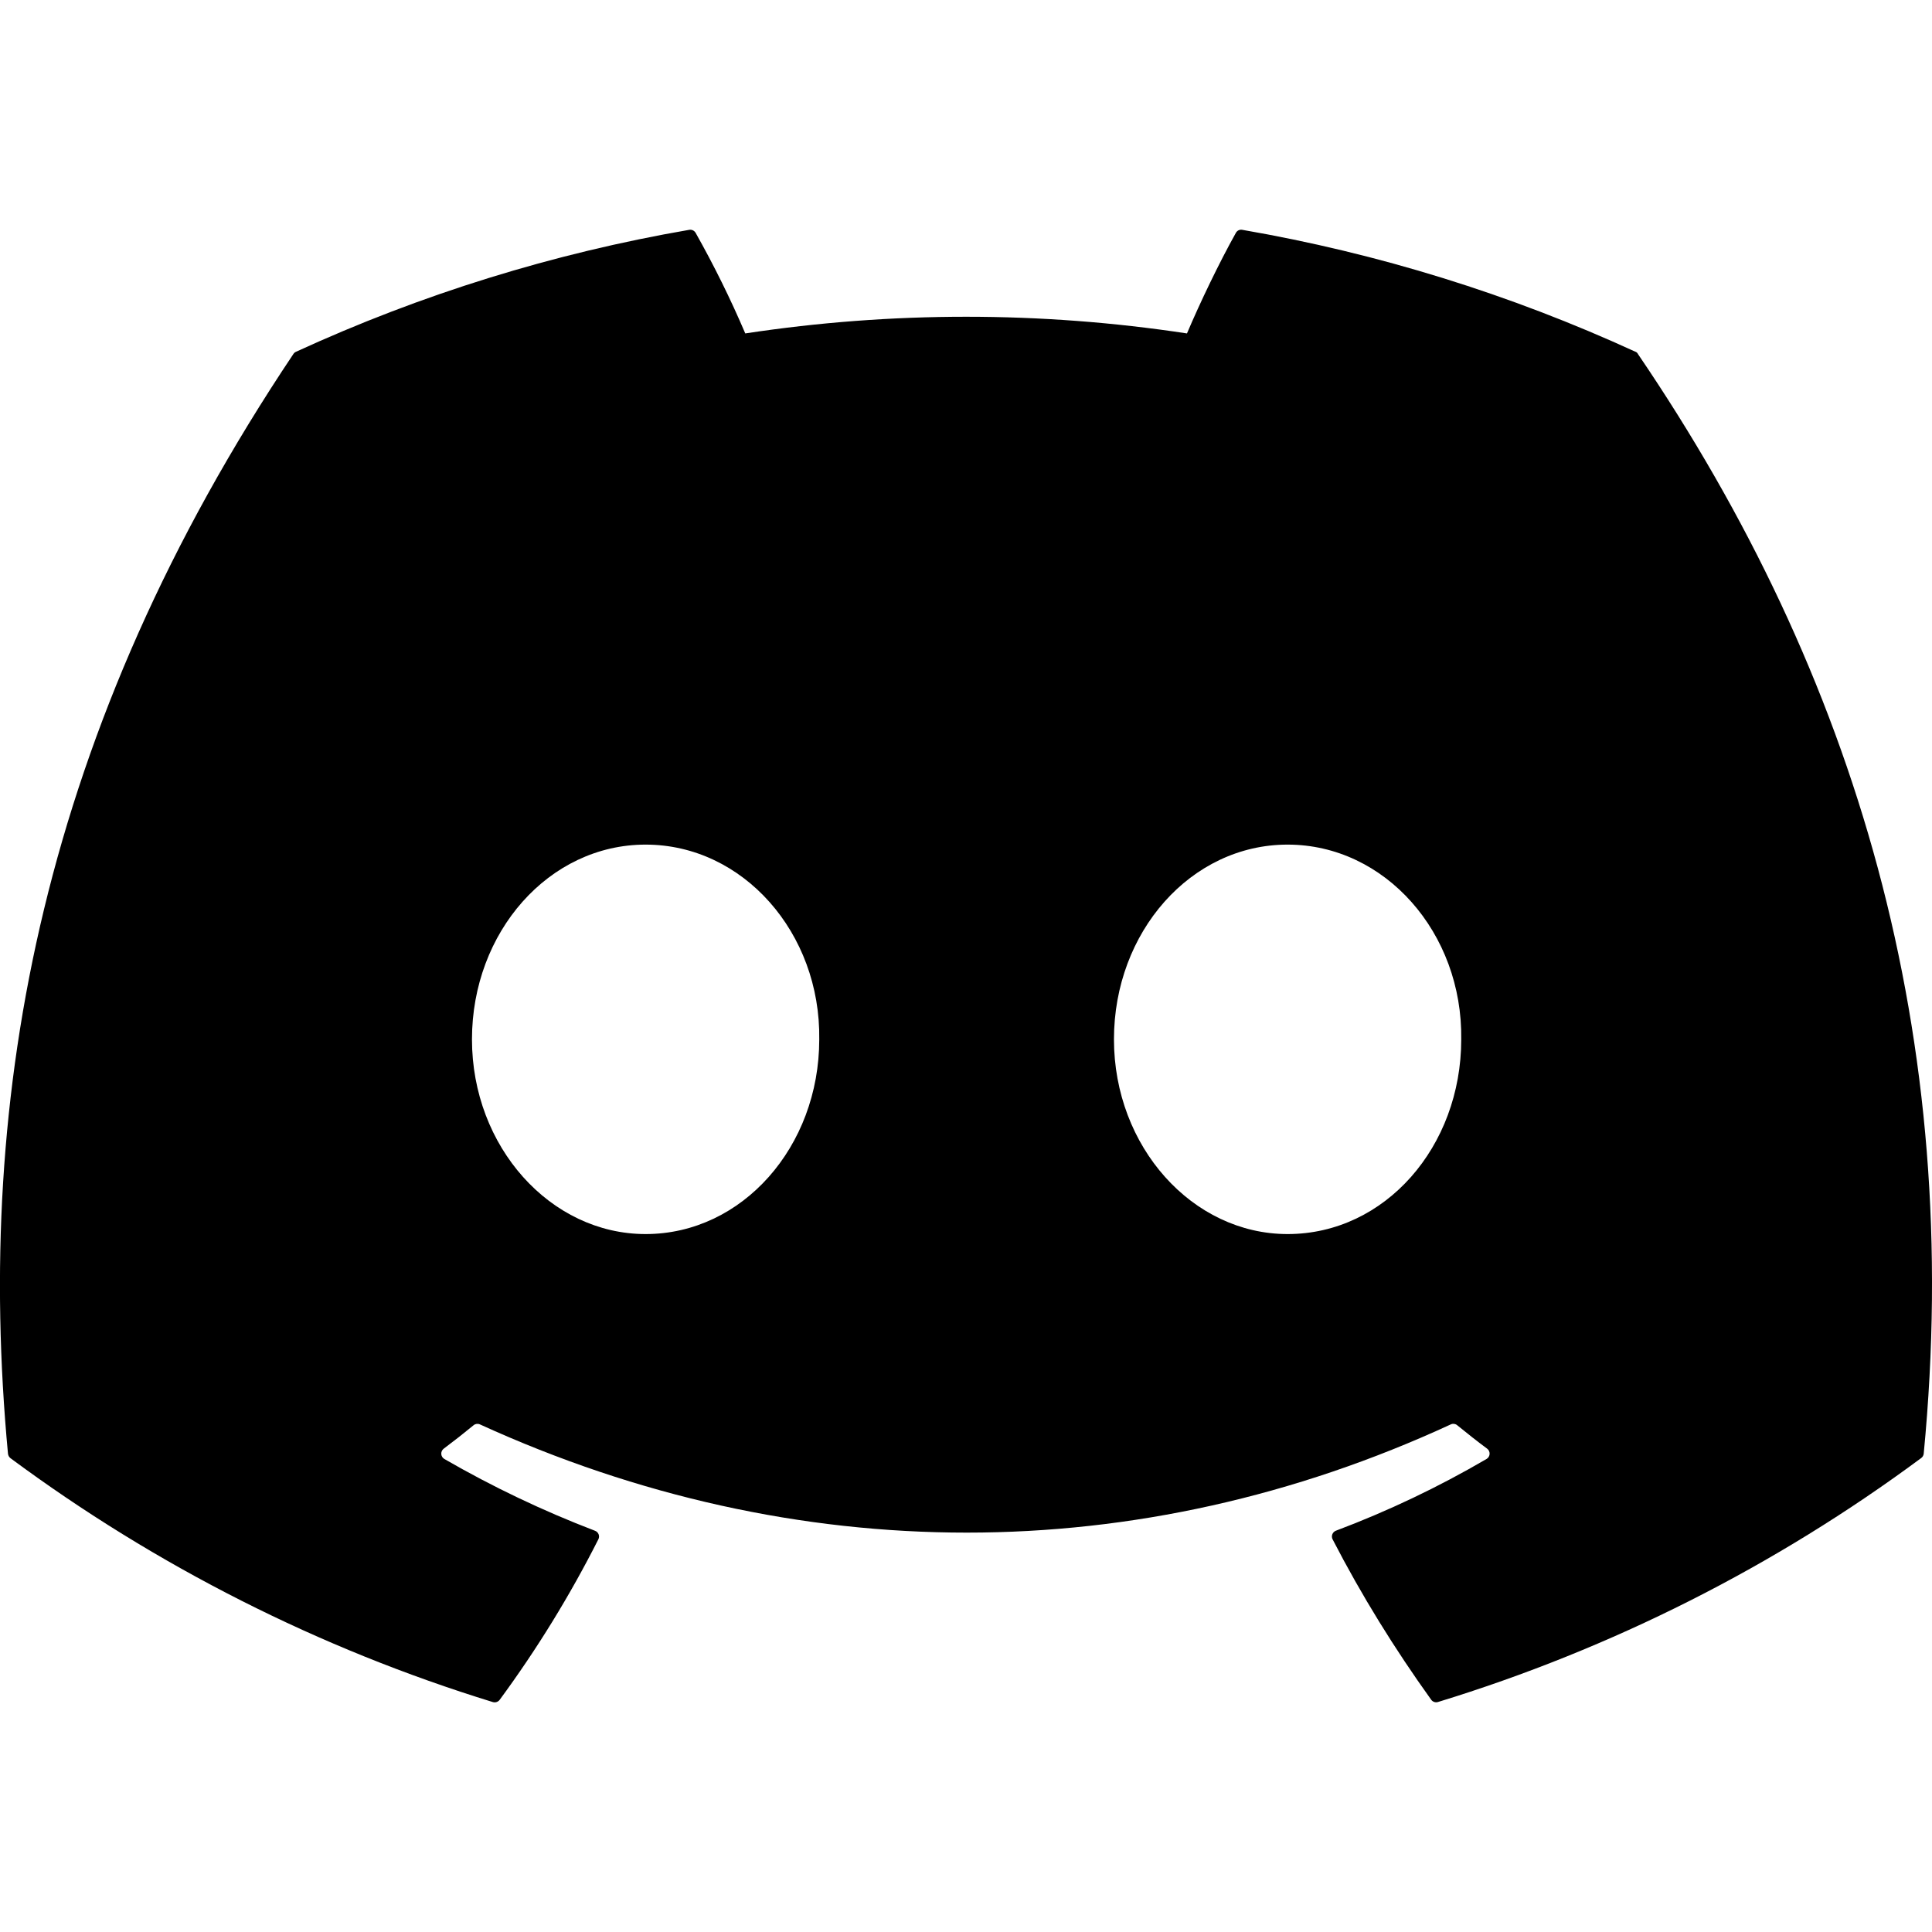
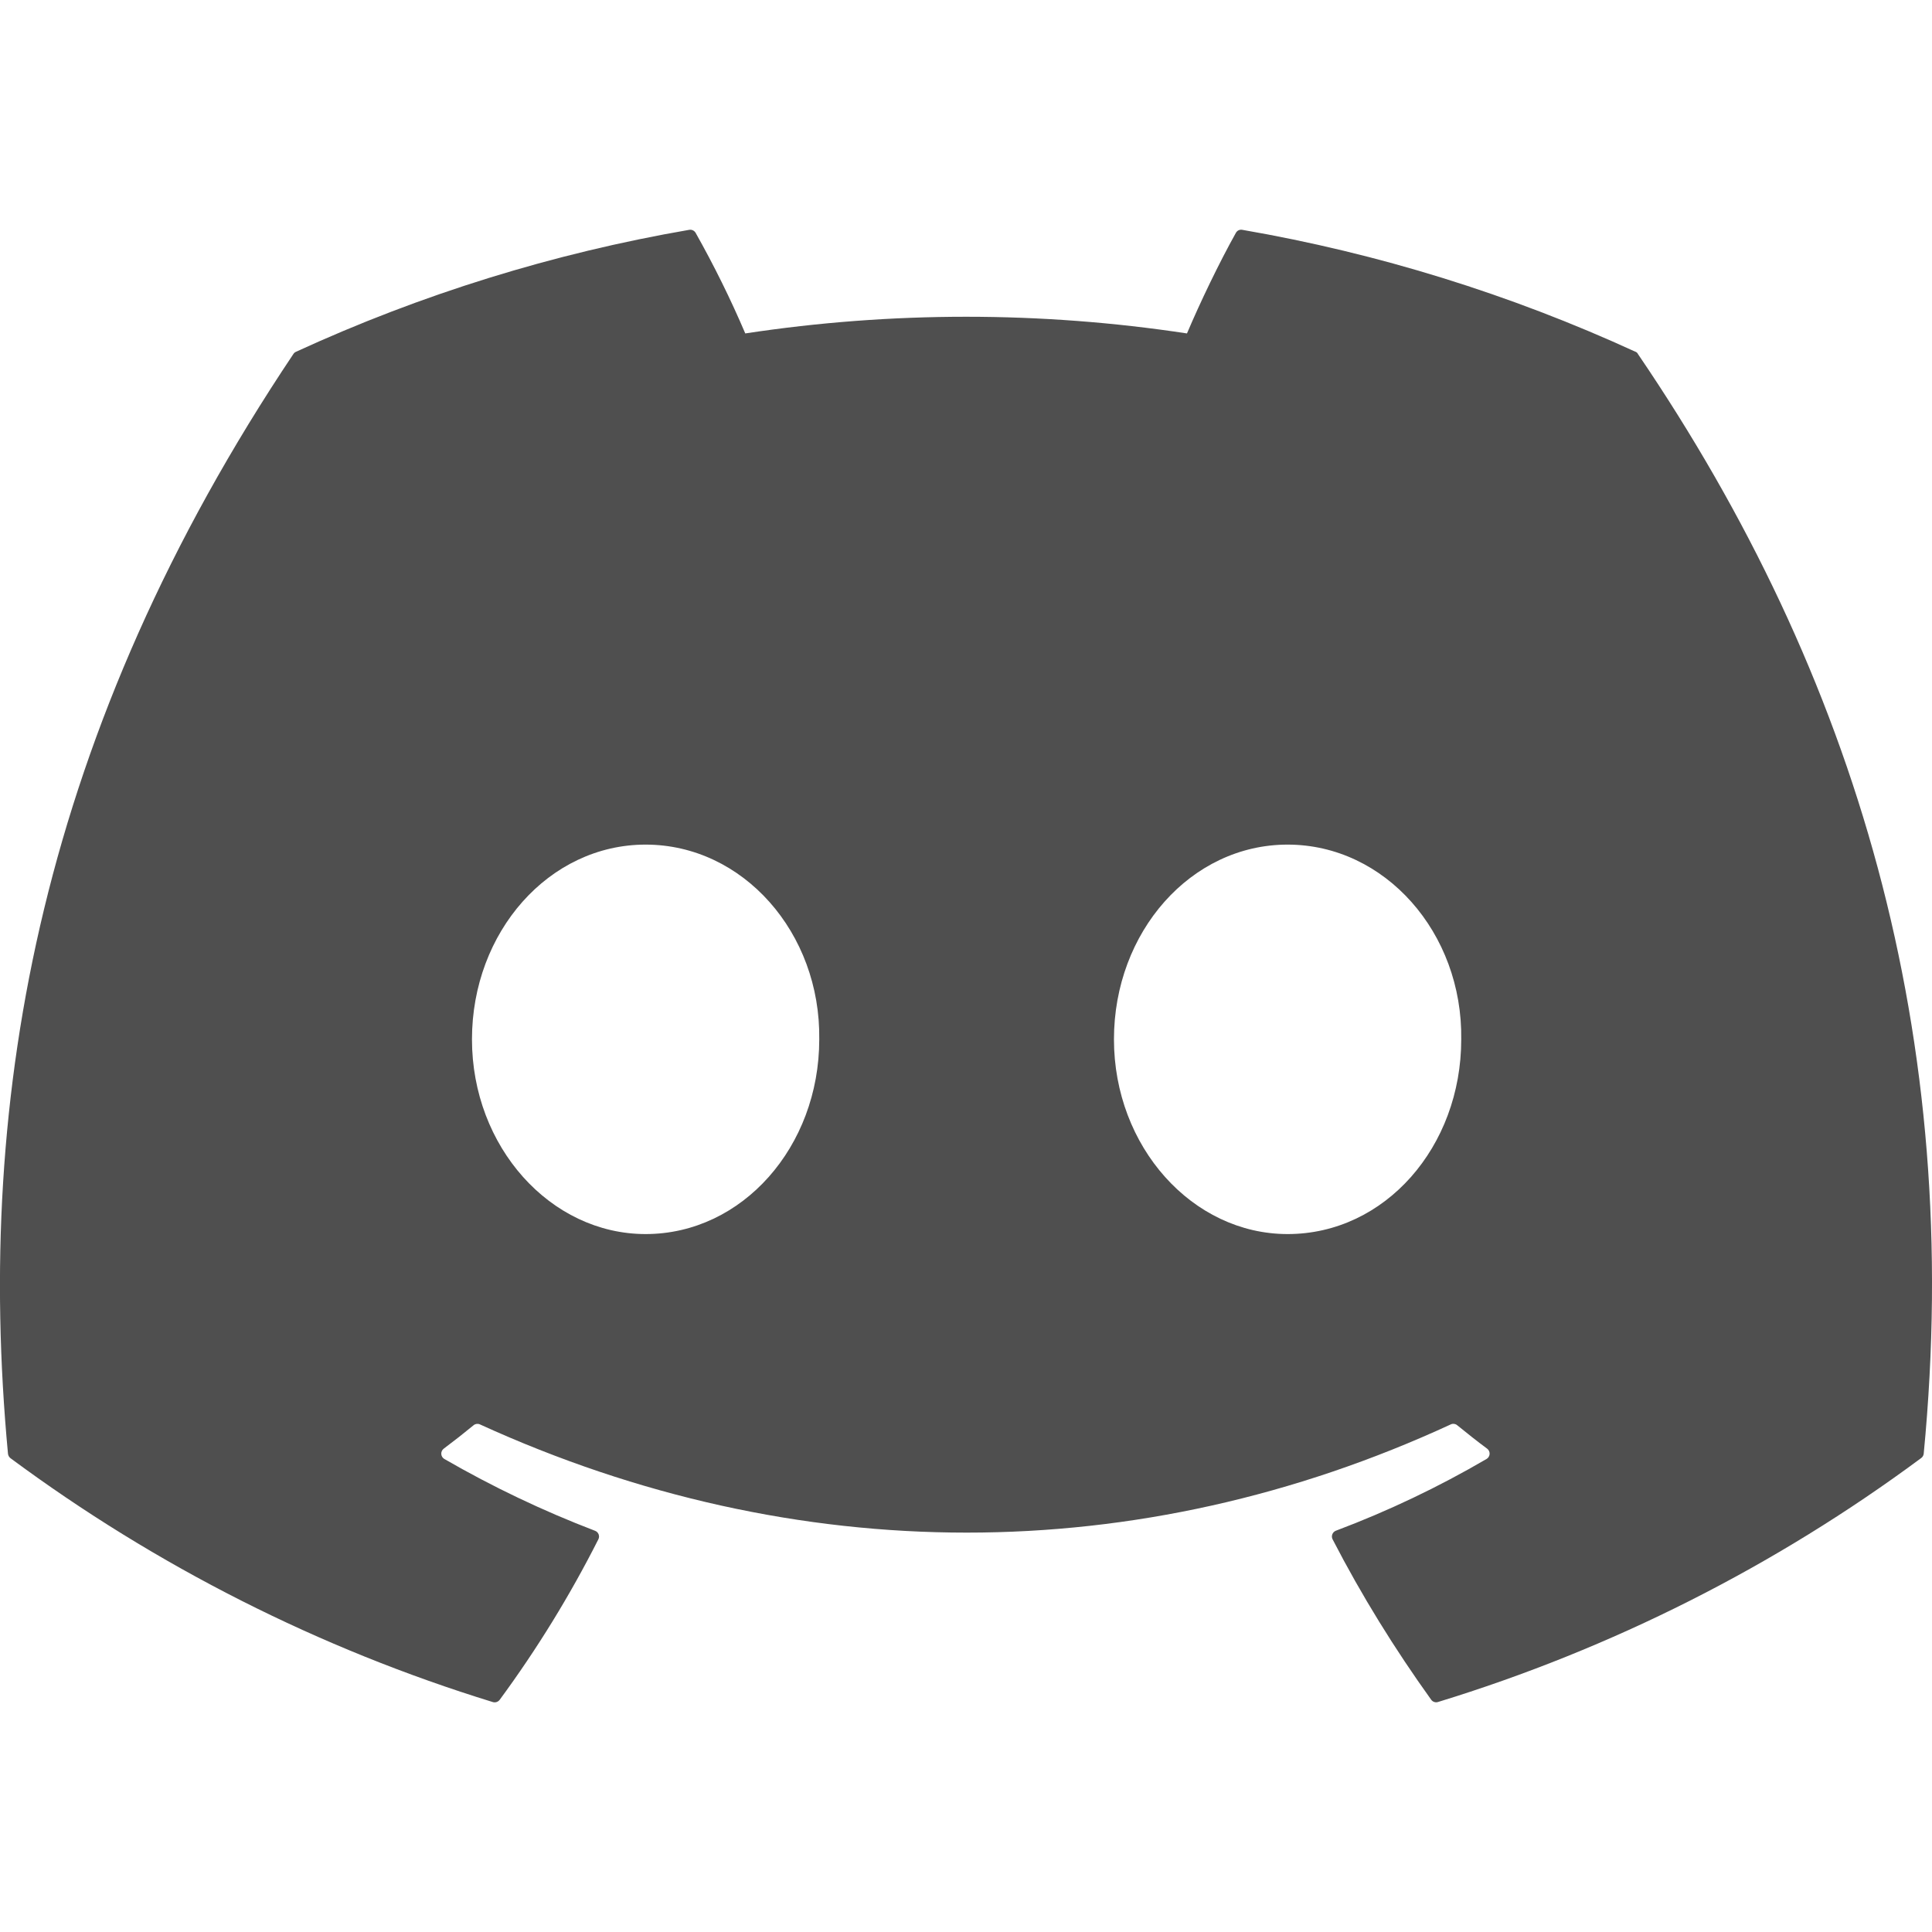
- <svg xmlns="http://www.w3.org/2000/svg" width="24" height="24" viewBox="0 0 24 24" role="img">
+ <svg xmlns="http://www.w3.org/2000/svg" fill="#4F4F4F" width="24" height="24" viewBox="0 0 24 24" role="img">
  <path d="M20.317 4.37a19.791 19.791 0 0 0-4.885-1.515.074.074 0 0 0-.079.037c-.21.375-.444.864-.608 1.25a18.27 18.27 0 0 0-5.487 0 12.64 12.64 0 0 0-.617-1.25.077.077 0 0 0-.079-.037A19.736 19.736 0 0 0 3.677 4.37a.07.07 0 0 0-.032.027C.533 9.046-.32 13.58.099 18.057a.082.082 0 0 0 .031.057 19.9 19.9 0 0 0 5.993 3.03.078.078 0 0 0 .084-.028 14.09 14.09 0 0 0 1.226-1.994.076.076 0 0 0-.041-.106 13.107 13.107 0 0 1-1.872-.892.077.077 0 0 1-.008-.128 10.2 10.2 0 0 0 .372-.292.074.074 0 0 1 .077-.01c3.928 1.793 8.18 1.793 12.062 0a.074.074 0 0 1 .078.01c.12.098.246.198.373.292a.077.077 0 0 1-.006.127 12.299 12.299 0 0 1-1.873.892.077.077 0 0 0-.041.107c.36.698.772 1.362 1.225 1.993a.076.076 0 0 0 .084.028 19.839 19.839 0 0 0 6.002-3.03.077.077 0 0 0 .032-.054c.5-5.177-.838-9.674-3.549-13.66a.061.061 0 0 0-.031-.03zM8.02 15.33c-1.183 0-2.157-1.085-2.157-2.419 0-1.333.956-2.419 2.157-2.419 1.21 0 2.176 1.096 2.157 2.42 0 1.333-.956 2.418-2.157 2.418zm7.975 0c-1.183 0-2.157-1.085-2.157-2.419 0-1.333.955-2.419 2.157-2.419 1.21 0 2.176 1.096 2.157 2.42 0 1.333-.946 2.418-2.157 2.418z" />
</svg>
